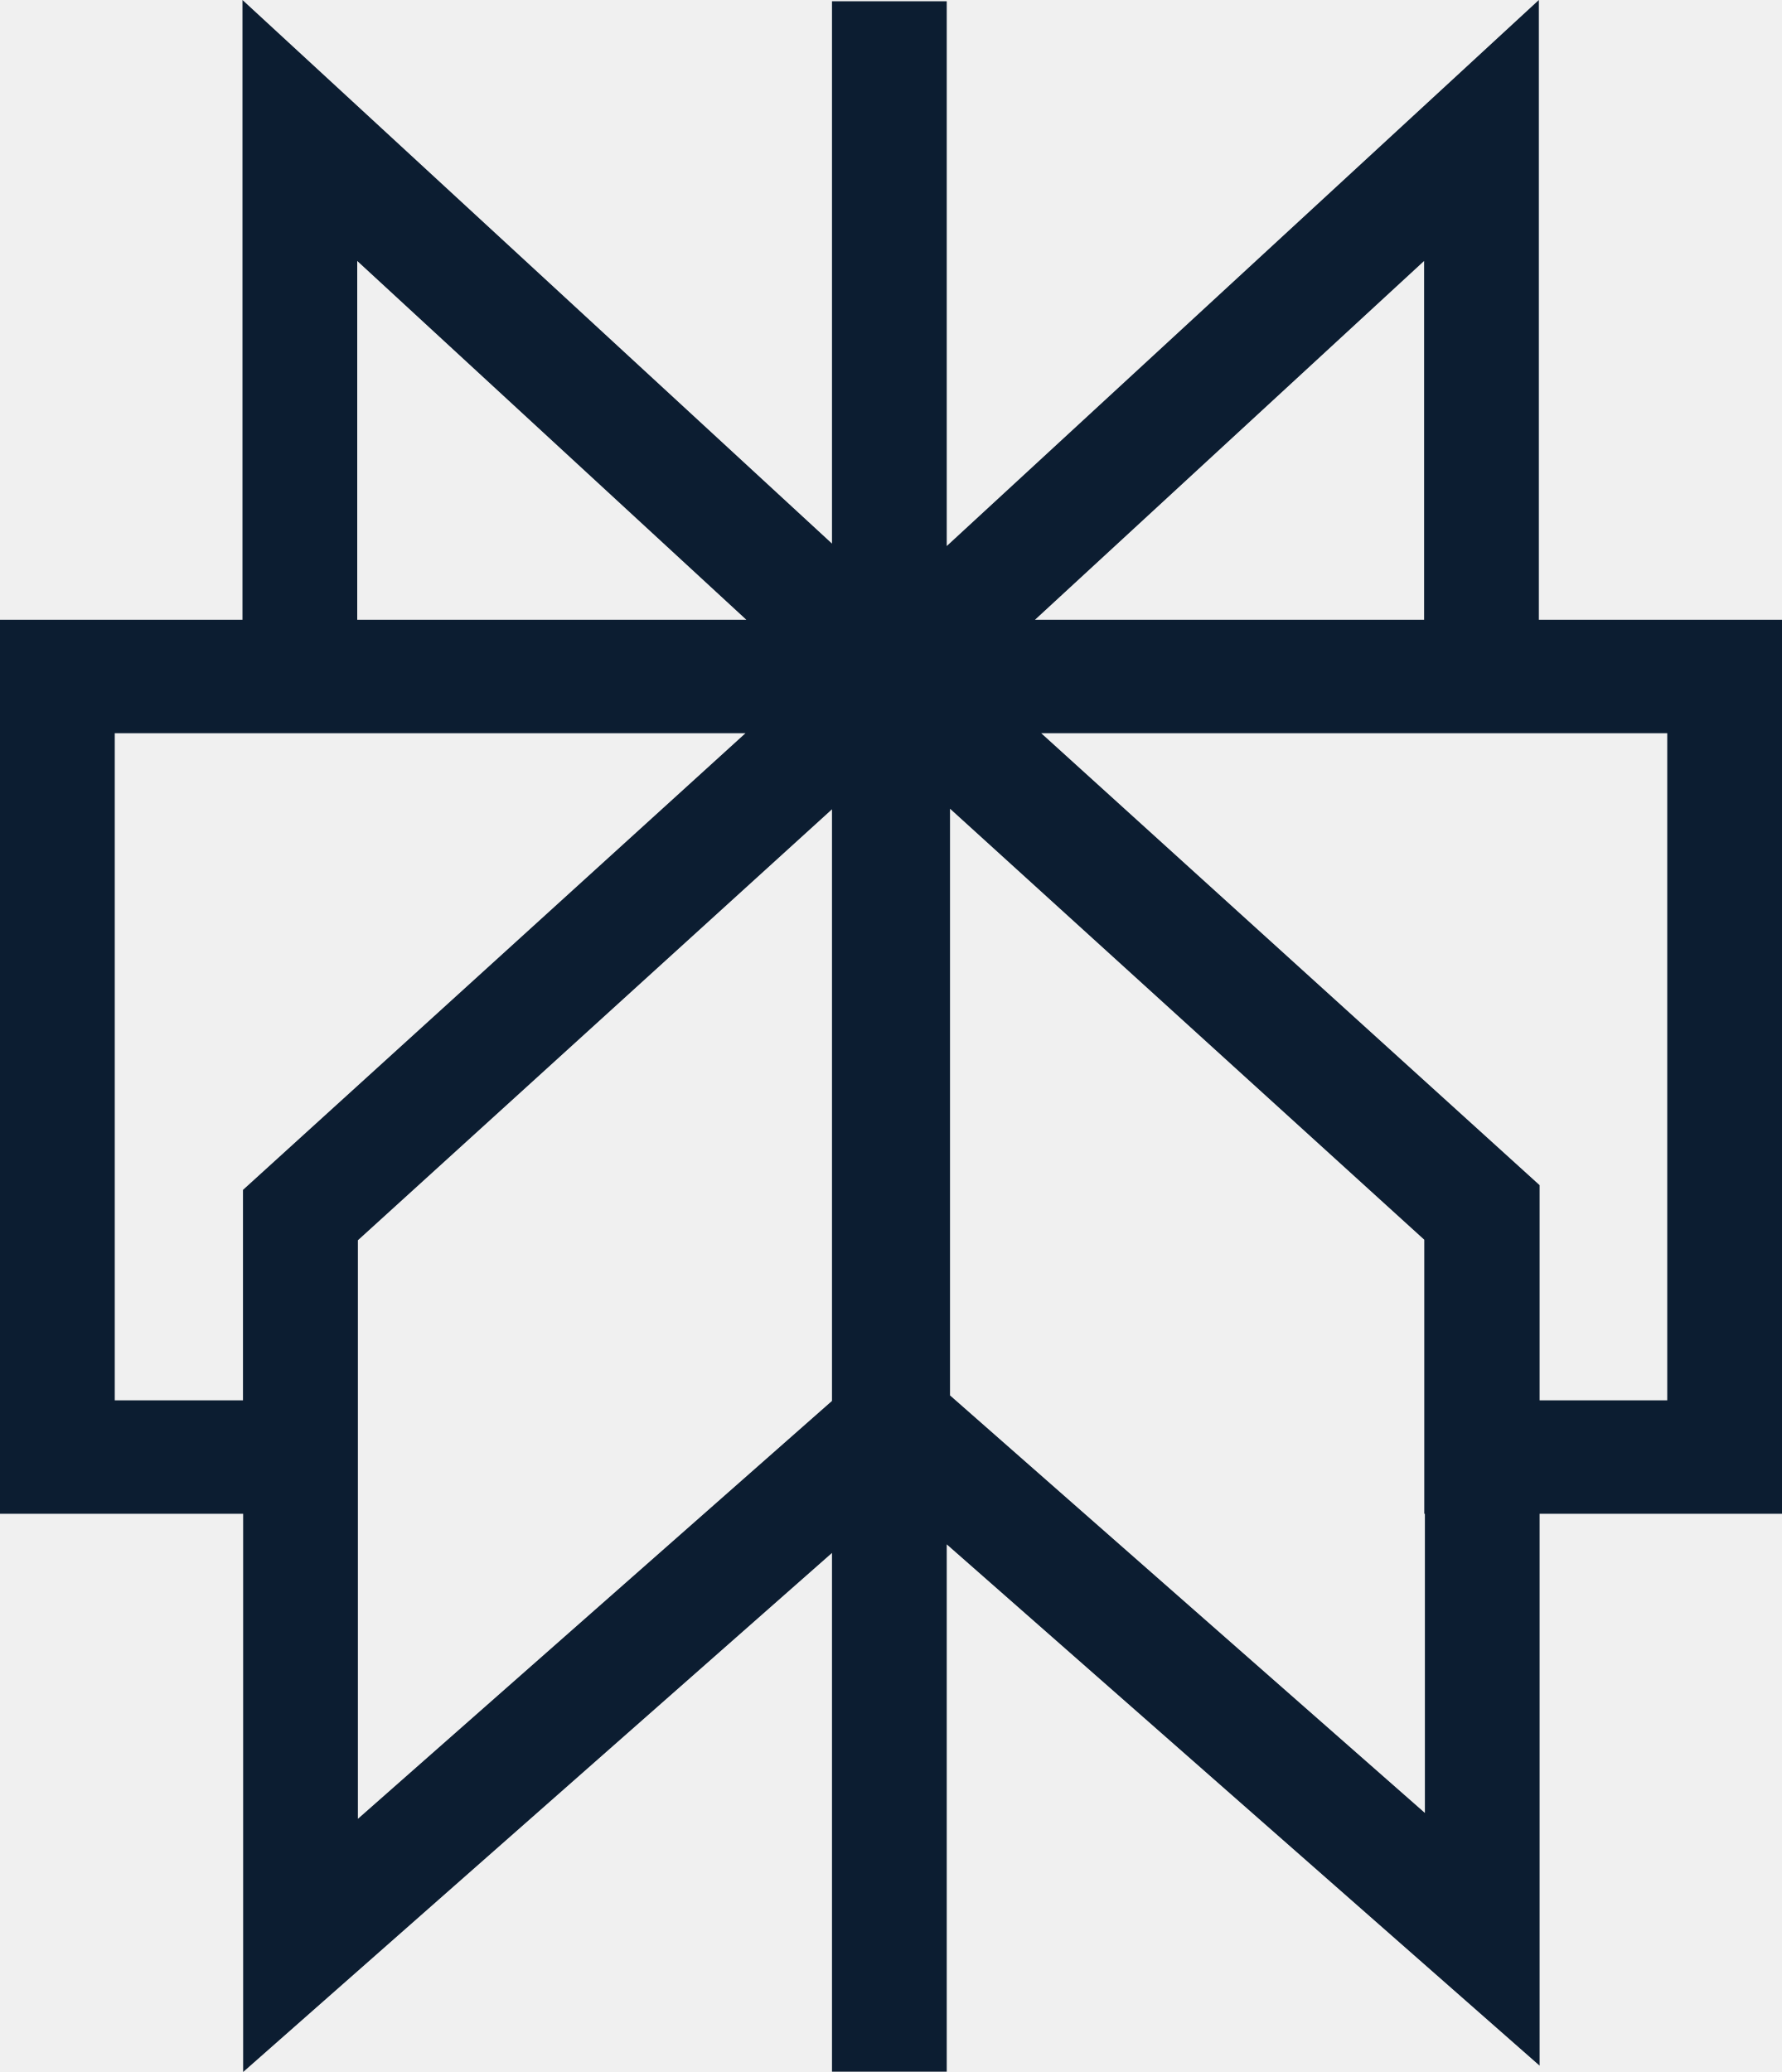
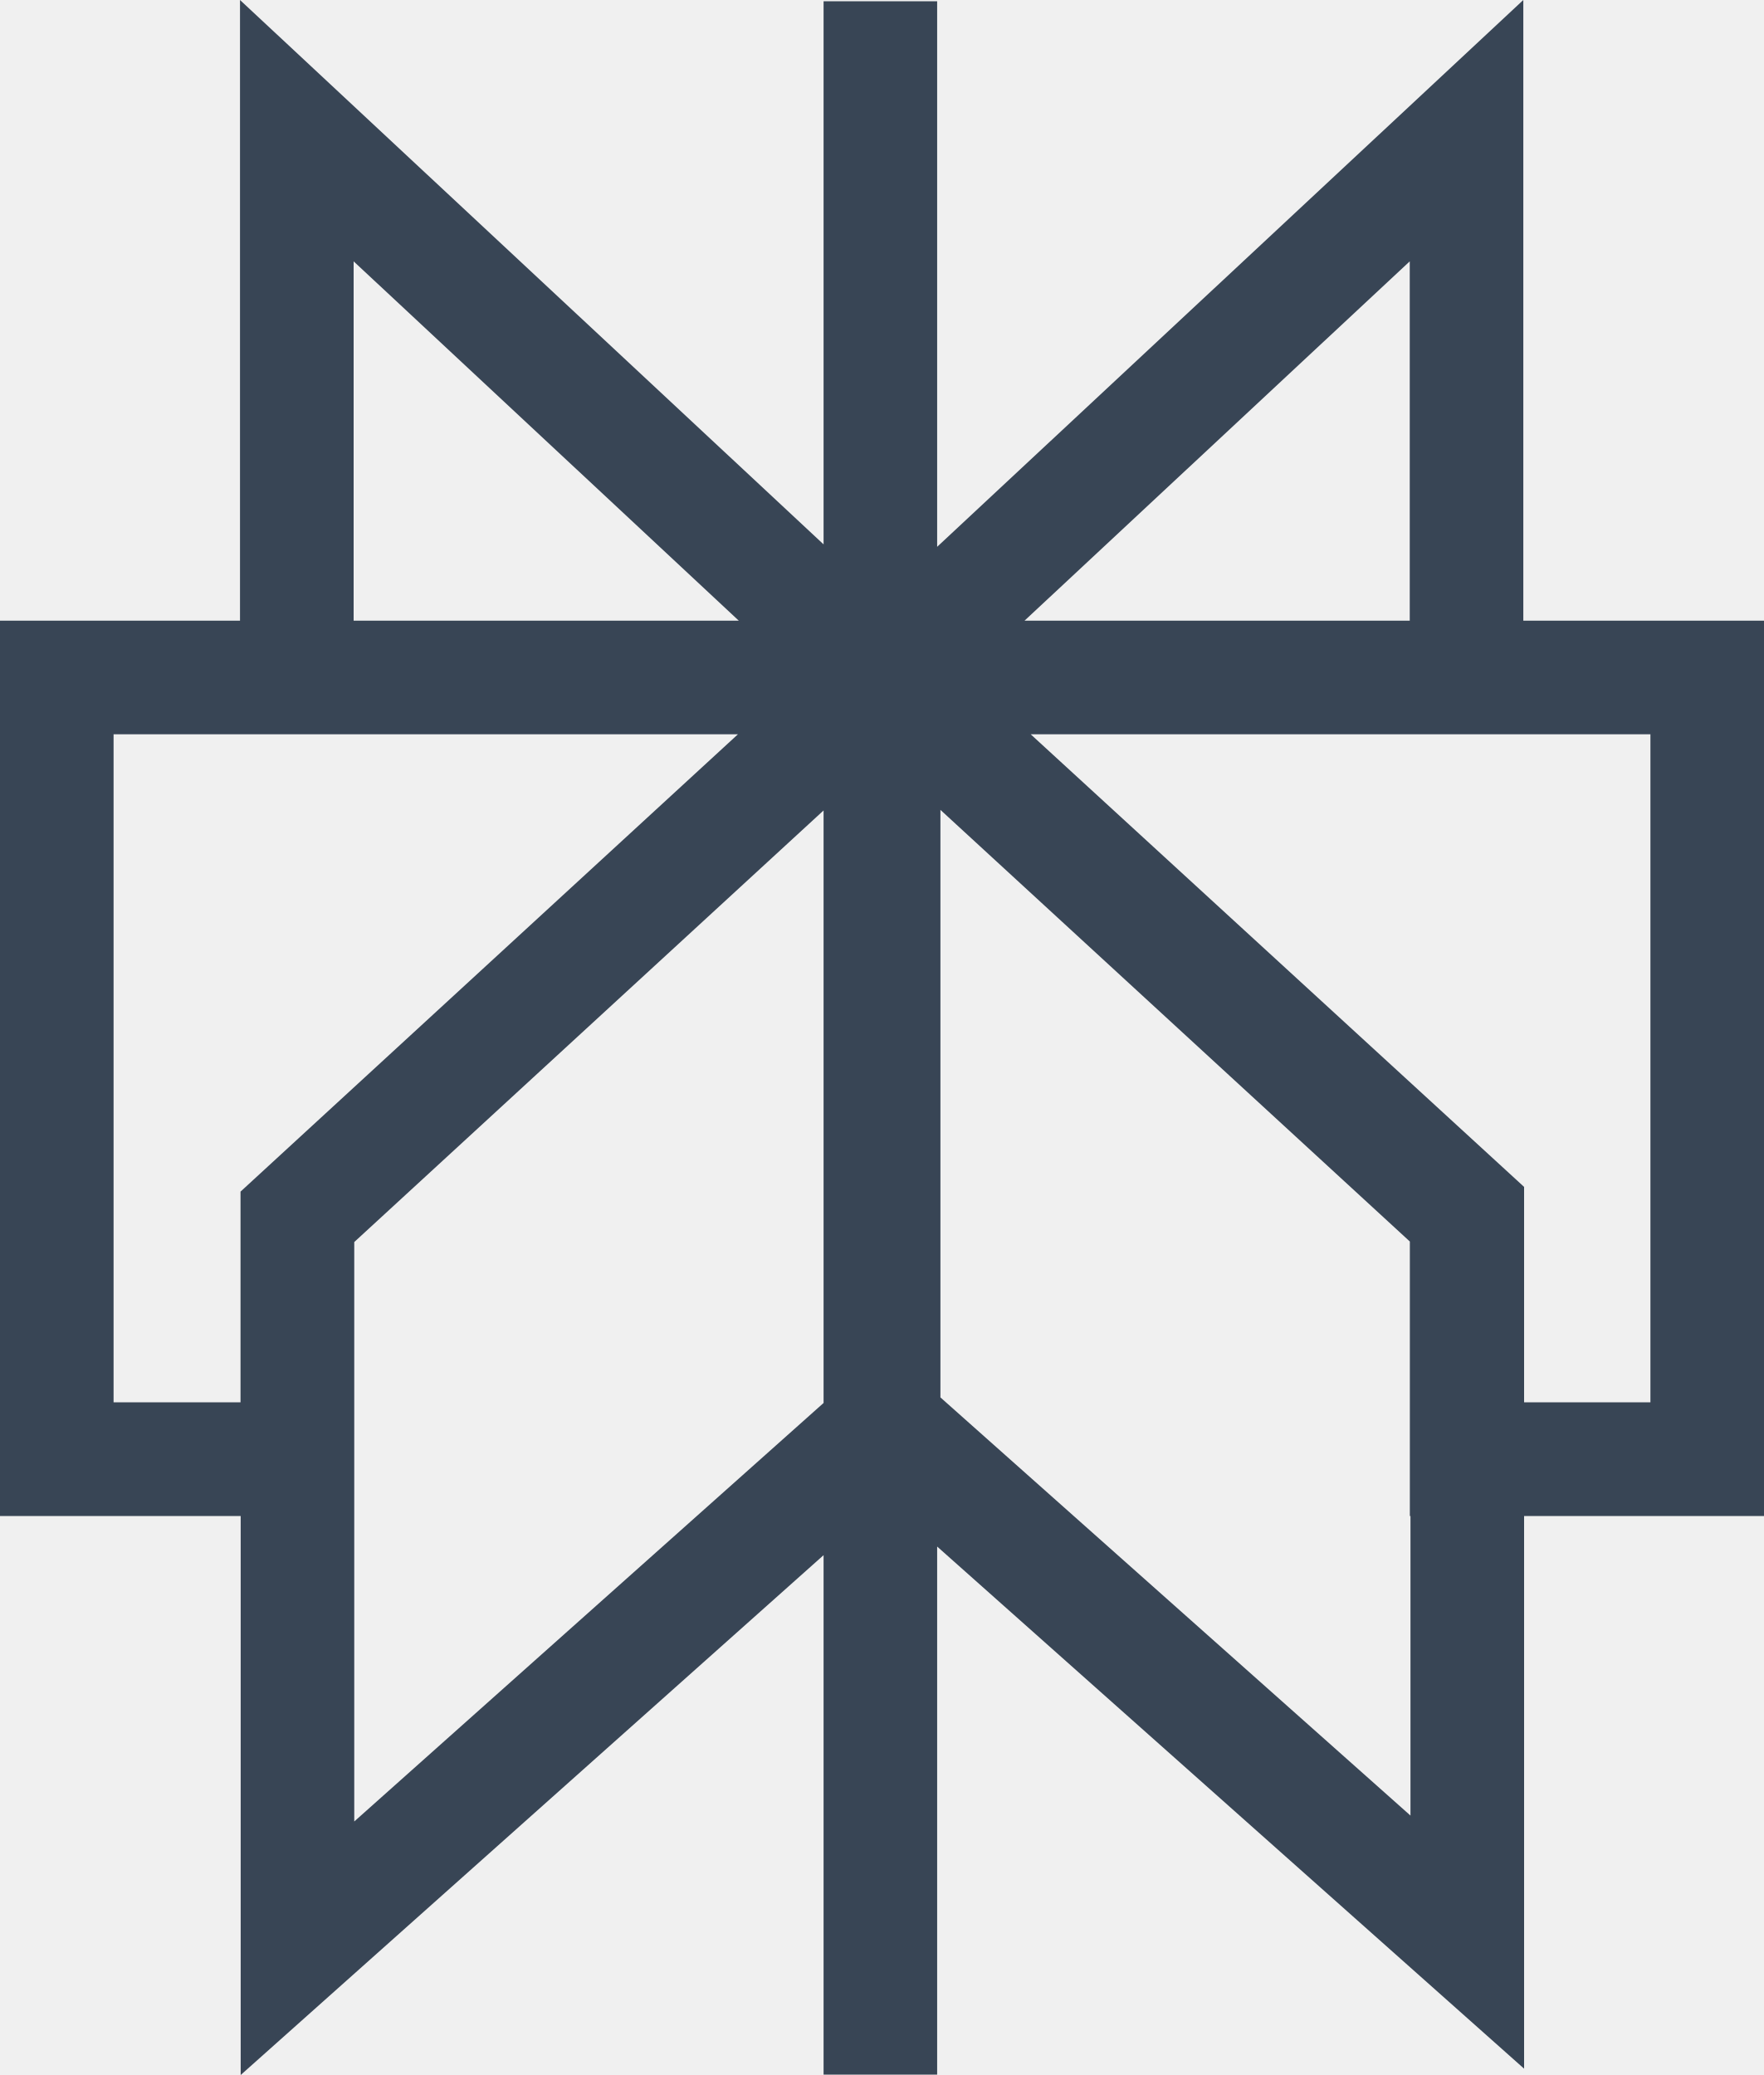
- <svg xmlns="http://www.w3.org/2000/svg" width="43" height="50" viewBox="0 0 43 50" fill="none">
-   <path fill-rule="evenodd" clip-rule="evenodd" d="M5.851 0L20.076 13.118V13.115V0.03H22.845V13.177L37.133 0V14.956H43V36.529H37.151V49.847L22.845 37.267V49.992H20.076V37.474L5.867 50V36.529H0V14.956H5.851V0ZM17.988 17.694H2.769V33.792H5.863V28.714L17.988 17.694ZM8.636 29.929V43.891L20.076 33.806V19.529L8.636 29.929ZM22.924 33.673V19.515L34.368 29.916V36.529H34.383V43.749L22.924 33.673ZM37.151 33.792H40.231V17.694H25.125L37.151 28.6V33.792ZM34.364 14.956V6.297L24.974 14.956H34.364ZM18.01 14.956H8.62V6.297L18.01 14.956Z" fill="#0C1D31" />
+ <svg xmlns="http://www.w3.org/2000/svg" width="34" height="40" viewBox="0 0 34 40" fill="none">
+   <g clip-path="url(#clip0_6566_63860)">
+     <path fill-rule="evenodd" clip-rule="evenodd" d="M4.626 0L15.874 10.494V10.492V0.024H18.063V10.541L29.361 0V11.965H34V29.224H29.376V39.878L18.063 29.813V39.993H15.874V29.979L4.639 40V29.224H0V11.965H4.626V0ZM14.223 14.155H2.189V27.033H4.636V22.971L14.223 14.155ZM6.828 23.943V35.113L15.874 27.045V15.623L6.828 23.943ZM18.126 26.938V15.612L27.174 23.933V29.224H27.186V34.999L18.126 26.938ZM29.376 27.033H31.811V14.155H19.866L29.376 22.88V27.033ZM27.172 11.965V5.038L19.747 11.965H27.172ZM14.24 11.965H6.816V5.038L14.24 11.965Z" fill="#384555" />
+   </g>
+   <defs>
+     <clipPath id="clip0_6566_63860">
+       <rect width="34" height="40" fill="white" />
+     </clipPath>
+   </defs>
</svg>
